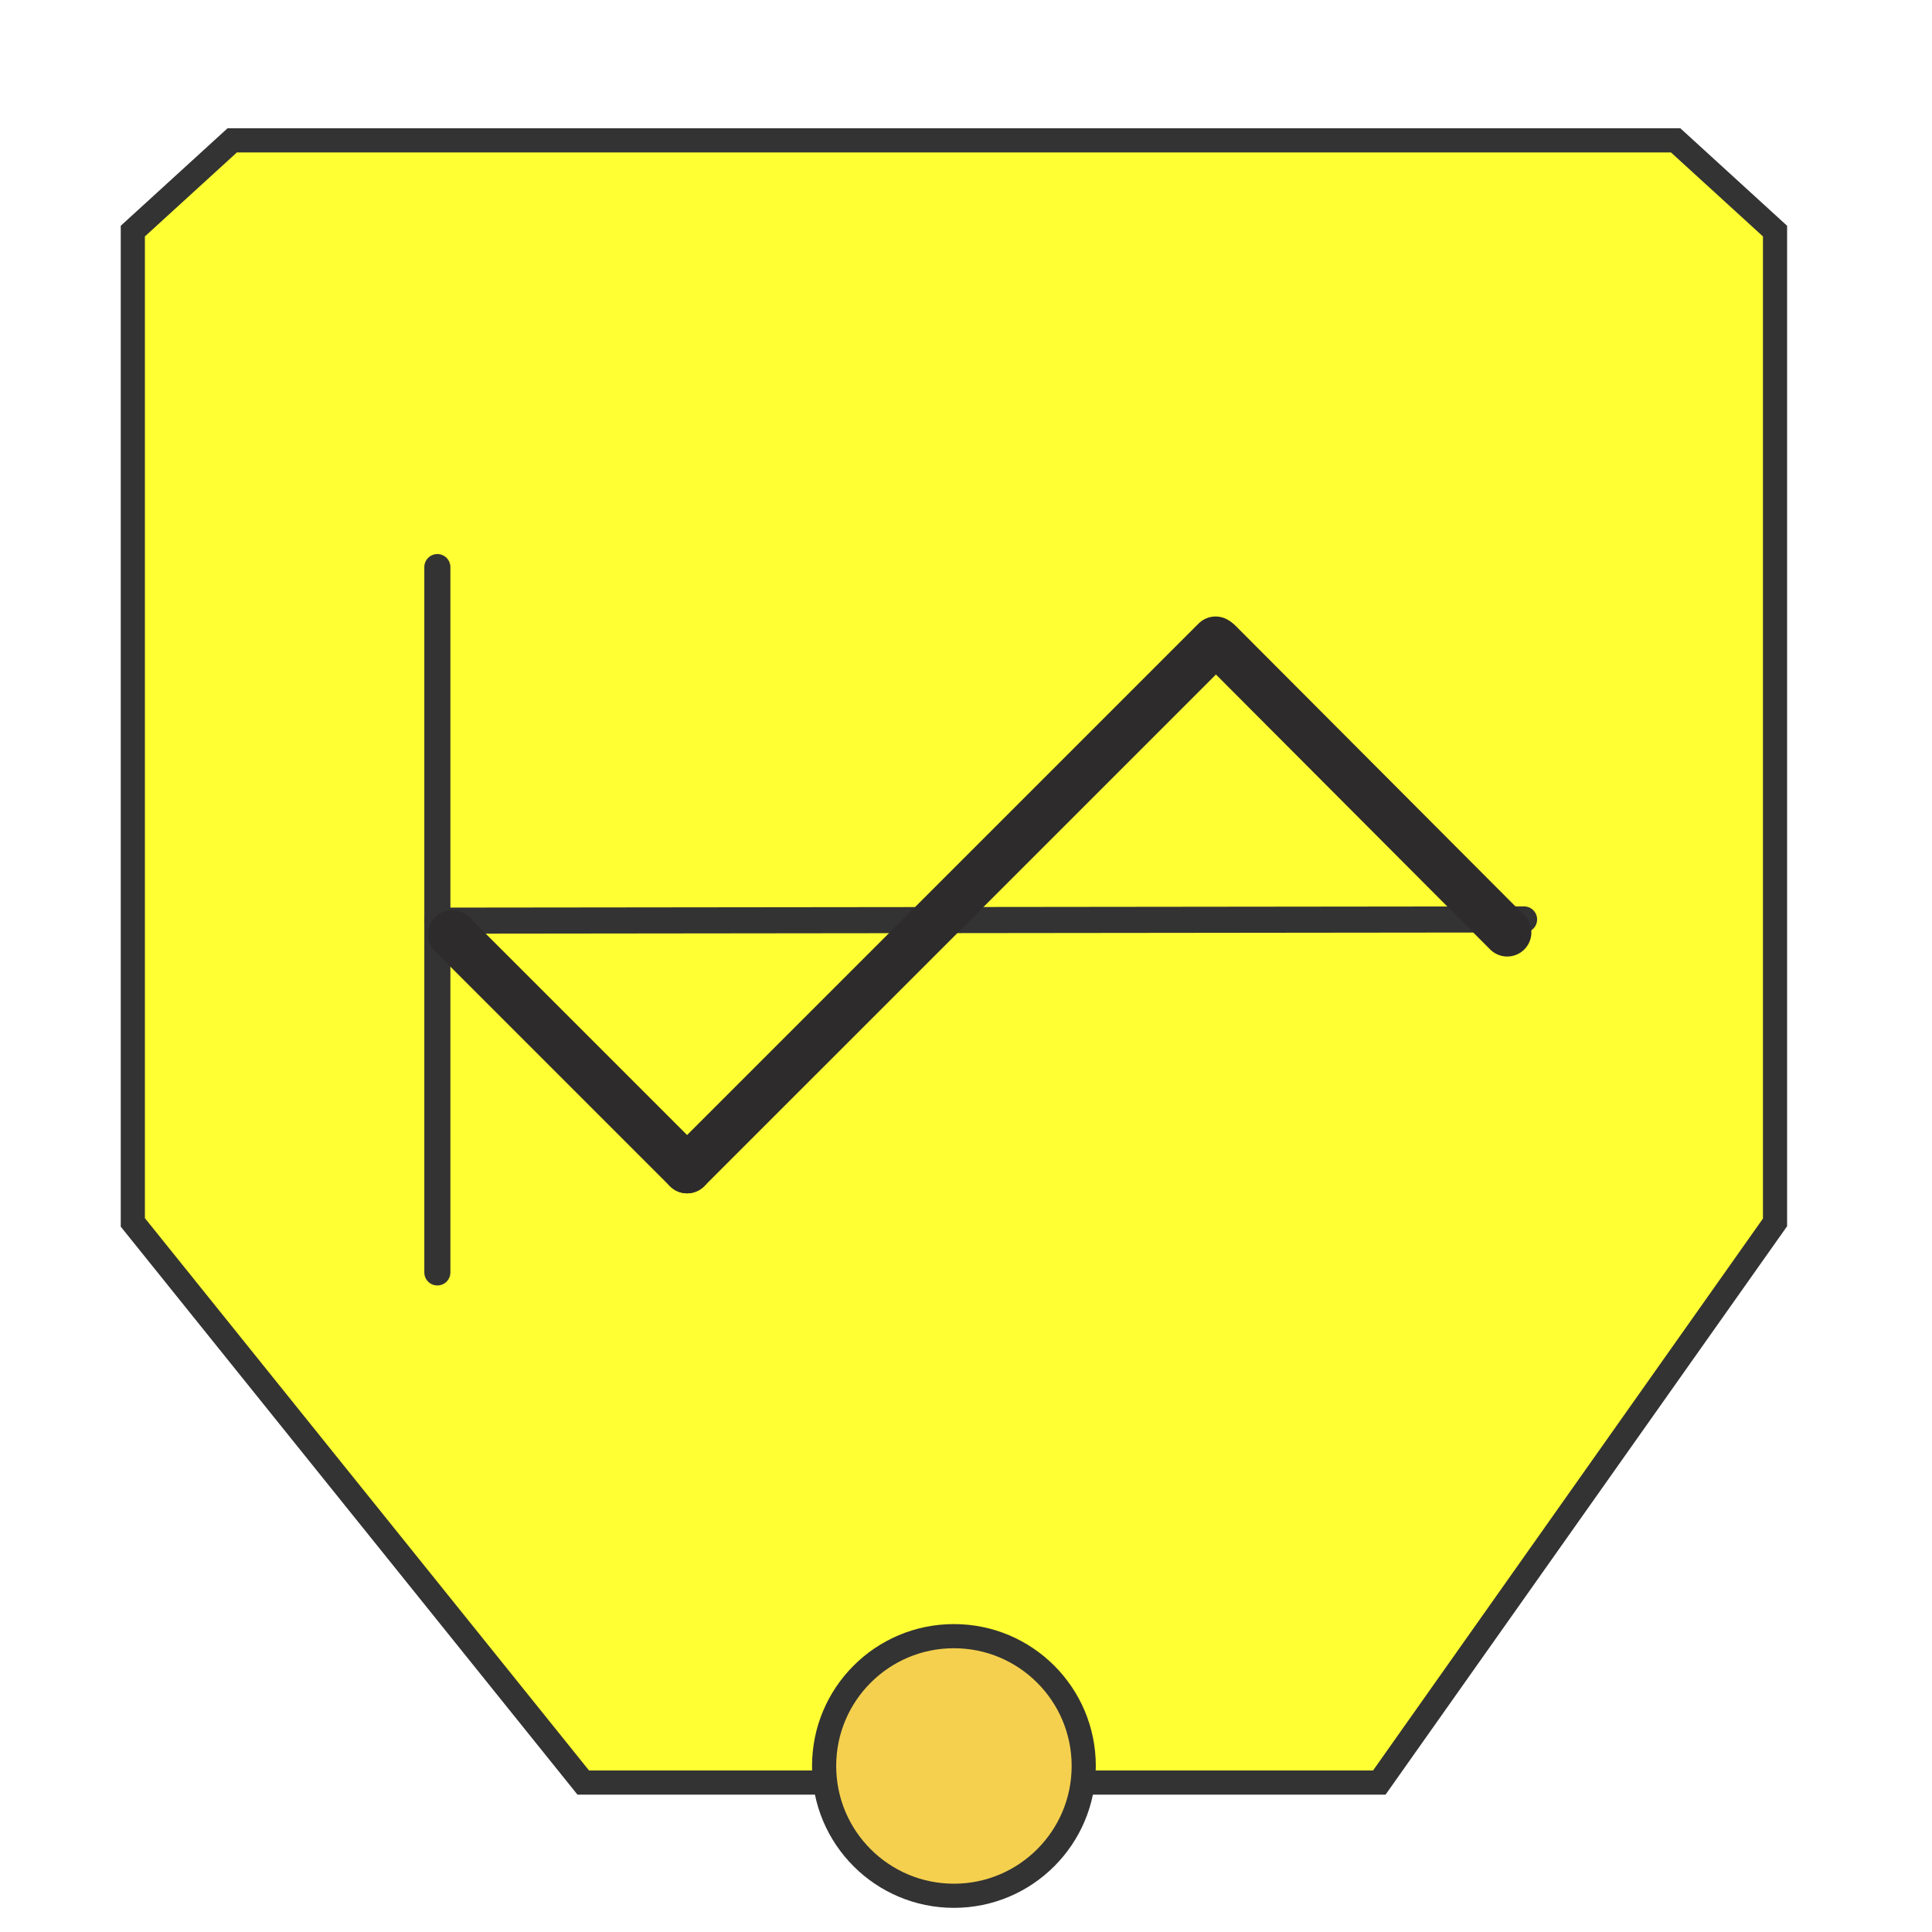
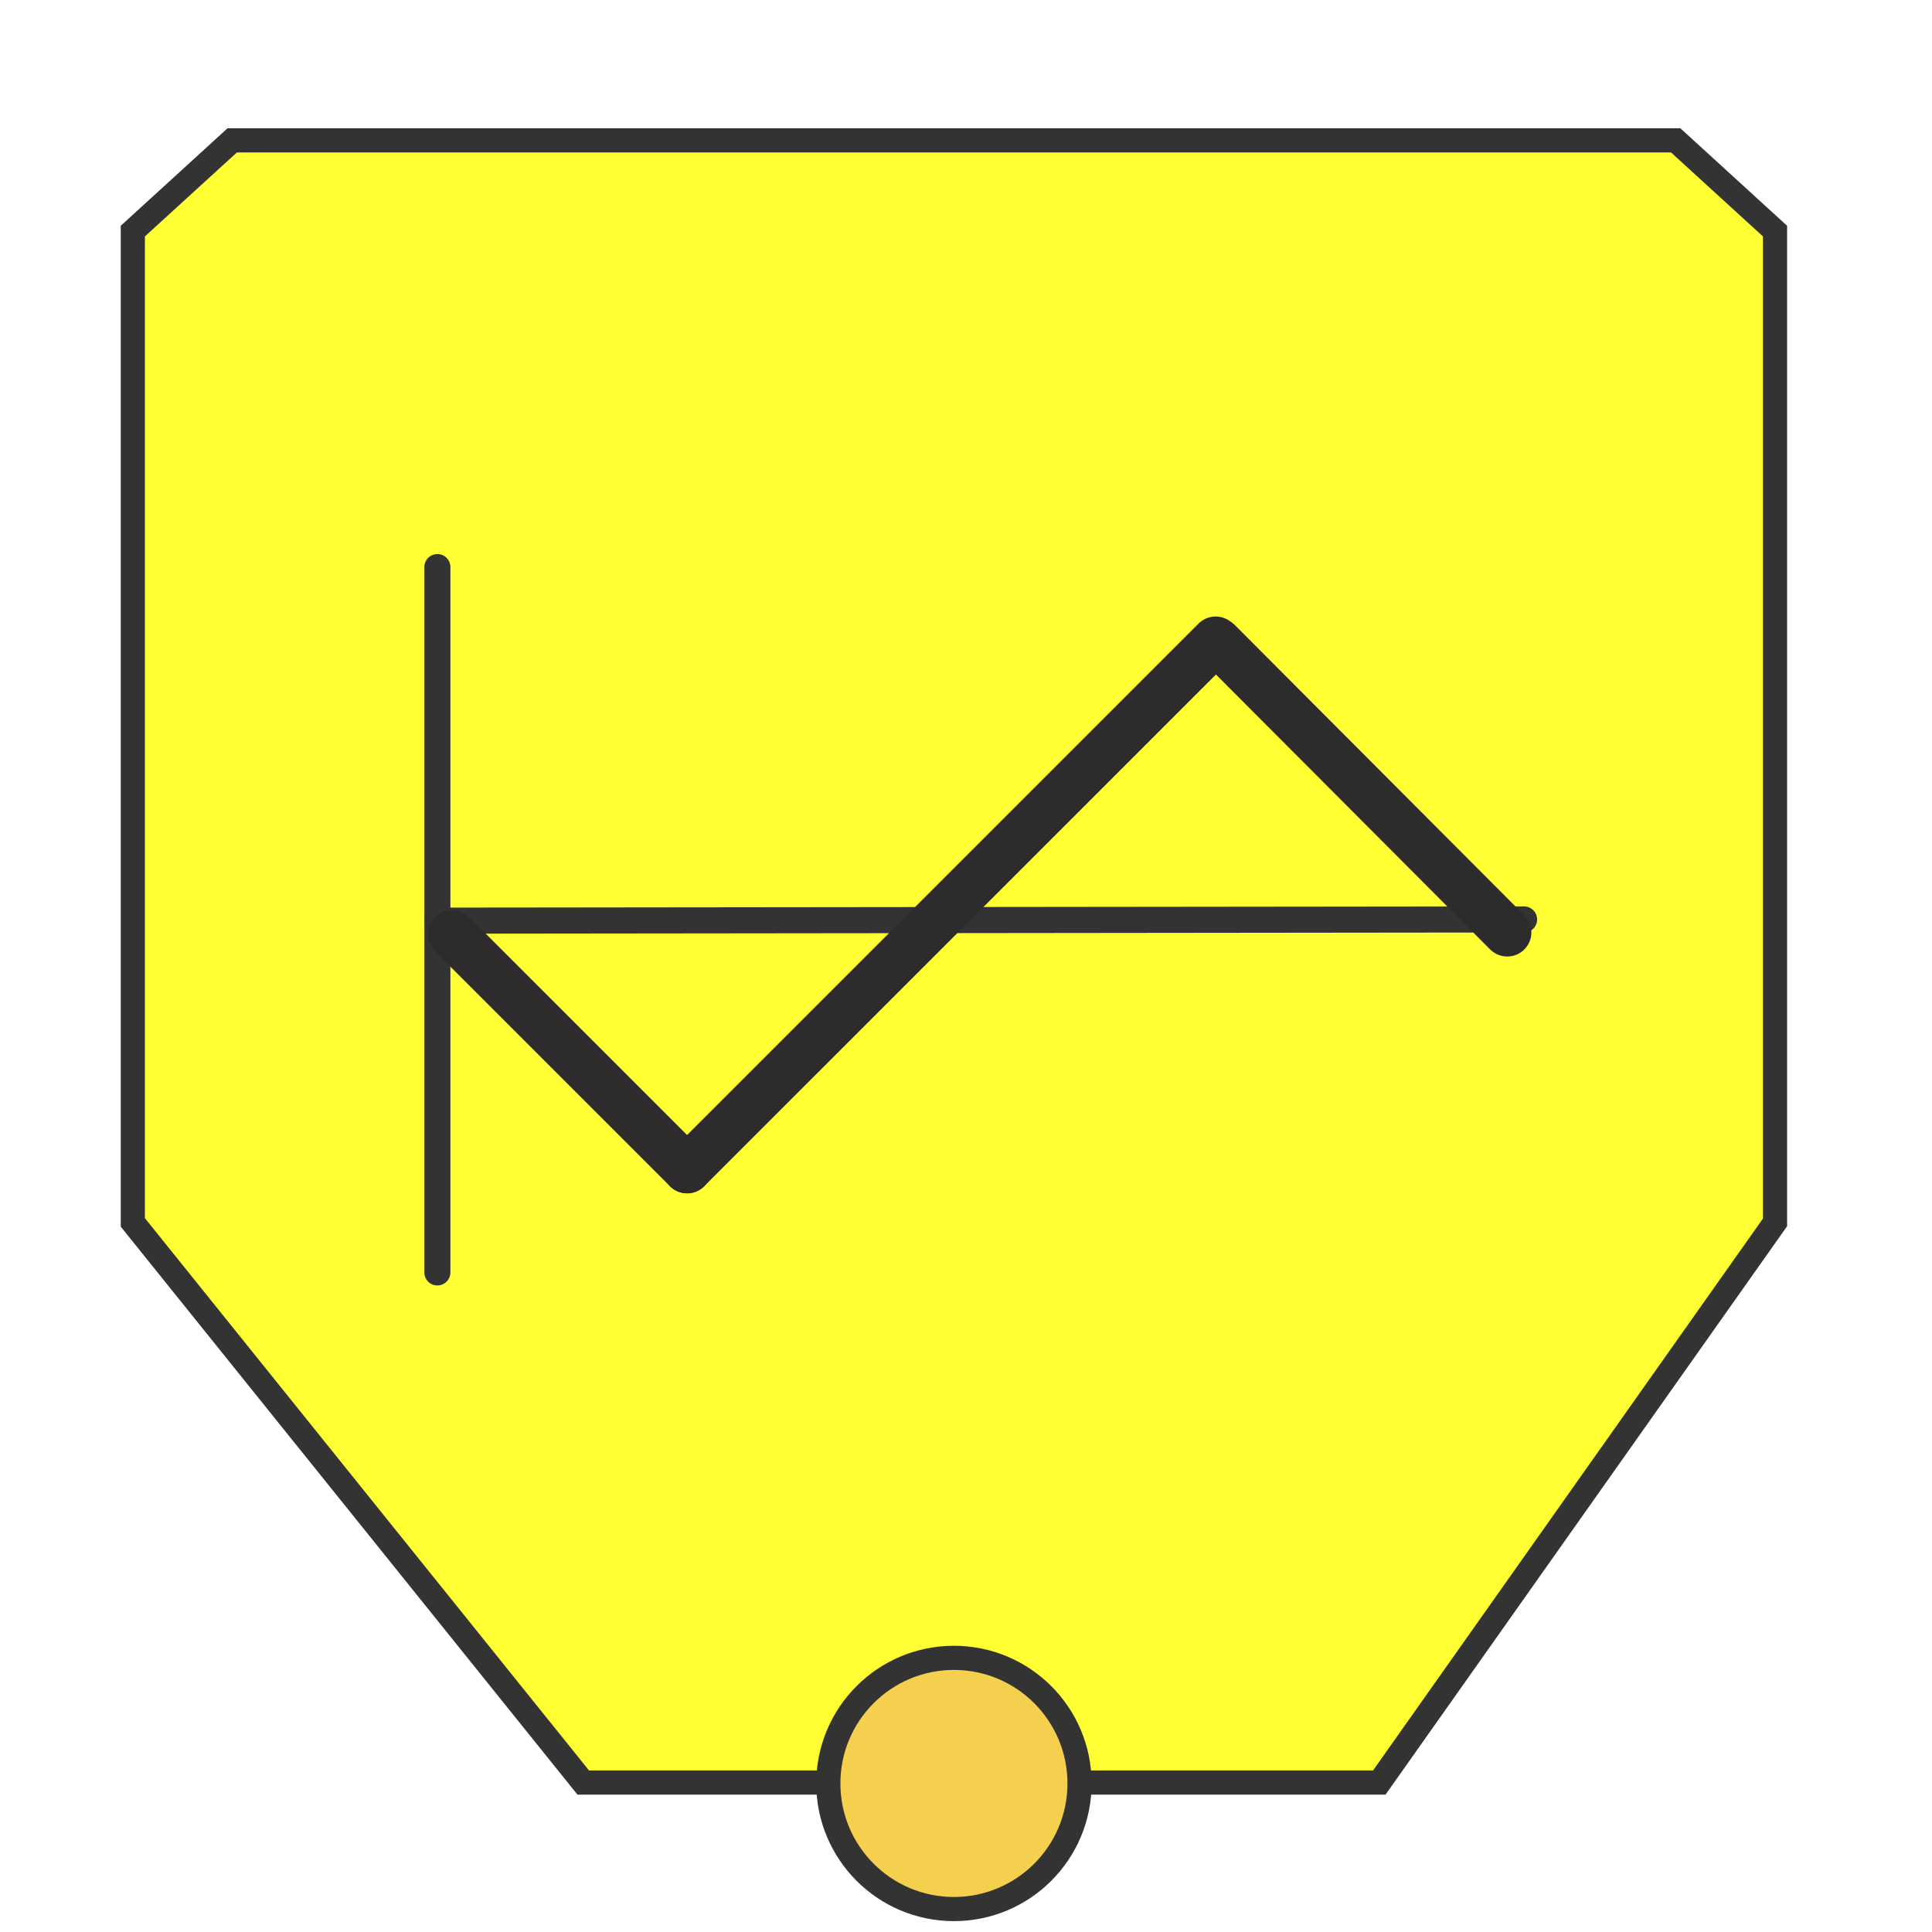
<svg xmlns="http://www.w3.org/2000/svg" version="1.1" id="Layer_1" x="0px" y="0px" width="80px" height="80px" viewBox="0 0 80 80" enable-background="new 0 0 80 80" xml:space="preserve">
-   <polygon fill="#FFFF33" stroke="#333333" stroke-linecap="round" stroke-miterlimit="8" points="5.5,9.569 9.615,5.812   69.386,5.812 73.5,9.569 73.5,50.617 57.114,73.812 24.151,73.812 5.5,50.617 " />
-   <circle fill="#F5D04E" stroke="#333333" stroke-linecap="round" stroke-linejoin="round" cx="39.5" cy="73.125" r="5.375" />
+   <polygon fill="#FFFF33" stroke="#333333" stroke-linecap="round" stroke-miterlimit="8" points="5.5,9.569 9.615,5.812   69.387,5.812 73.5,9.569 73.5,50.617 57.113,73.812 24.151,73.812 5.5,50.617 " />
+   <circle fill="#F5D04E" stroke="#333333" stroke-linecap="round" stroke-linejoin="round" cx="39.5" cy="73.849" r="5.201" />
  <line fill="none" stroke="#333333" stroke-width="1.08" stroke-linecap="round" stroke-linejoin="round" x1="18.11" y1="23.482" x2="18.11" y2="52.688" />
  <line fill="none" stroke="#333333" stroke-width="1.08" stroke-linecap="round" stroke-linejoin="round" x1="18.11" y1="38.122" x2="63.109" y2="38.072" />
  <line fill="none" stroke="#2D2B2B" stroke-width="2" stroke-linecap="round" stroke-linejoin="round" x1="50.443" y1="26.607" x2="62.411" y2="38.607" />
  <line fill="none" stroke="#2D2B2B" stroke-width="2" stroke-linecap="round" stroke-linejoin="round" x1="28.451" y1="48.413" x2="50.337" y2="26.528" />
  <line fill="none" stroke="#2D2B2B" stroke-width="2" stroke-linecap="round" stroke-linejoin="round" x1="18.725" y1="38.688" x2="28.451" y2="48.413" />
</svg>
